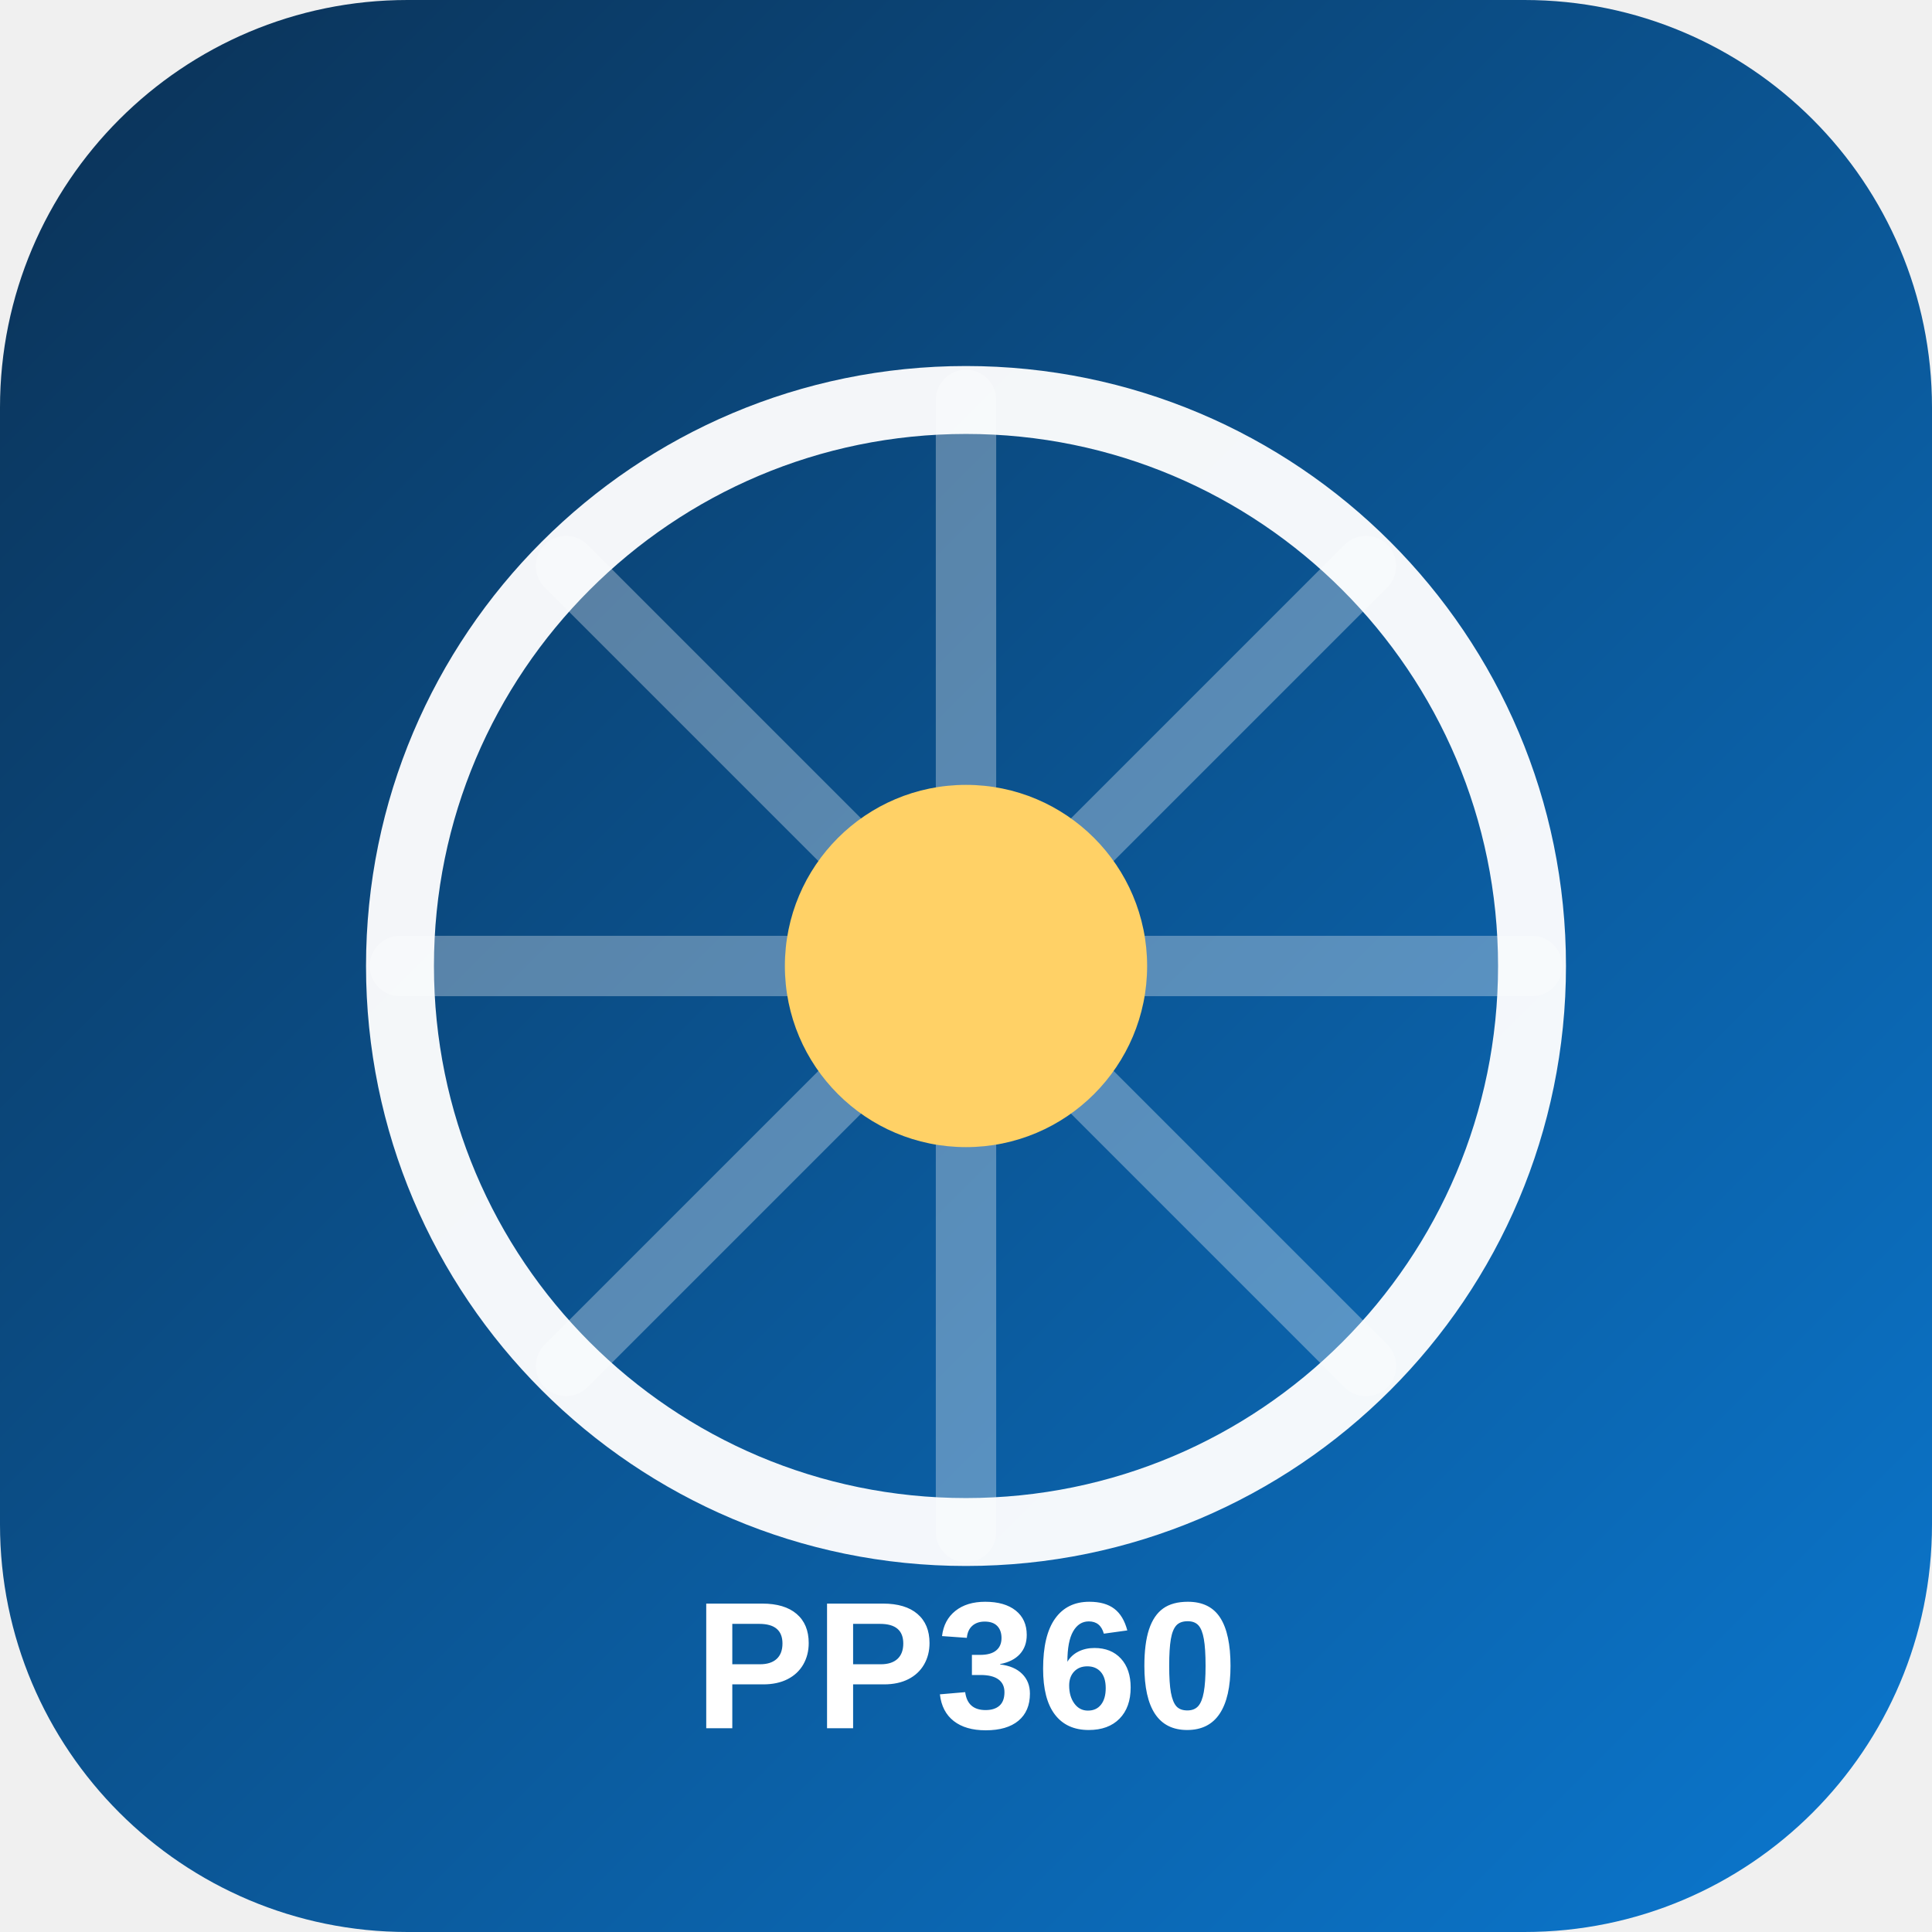
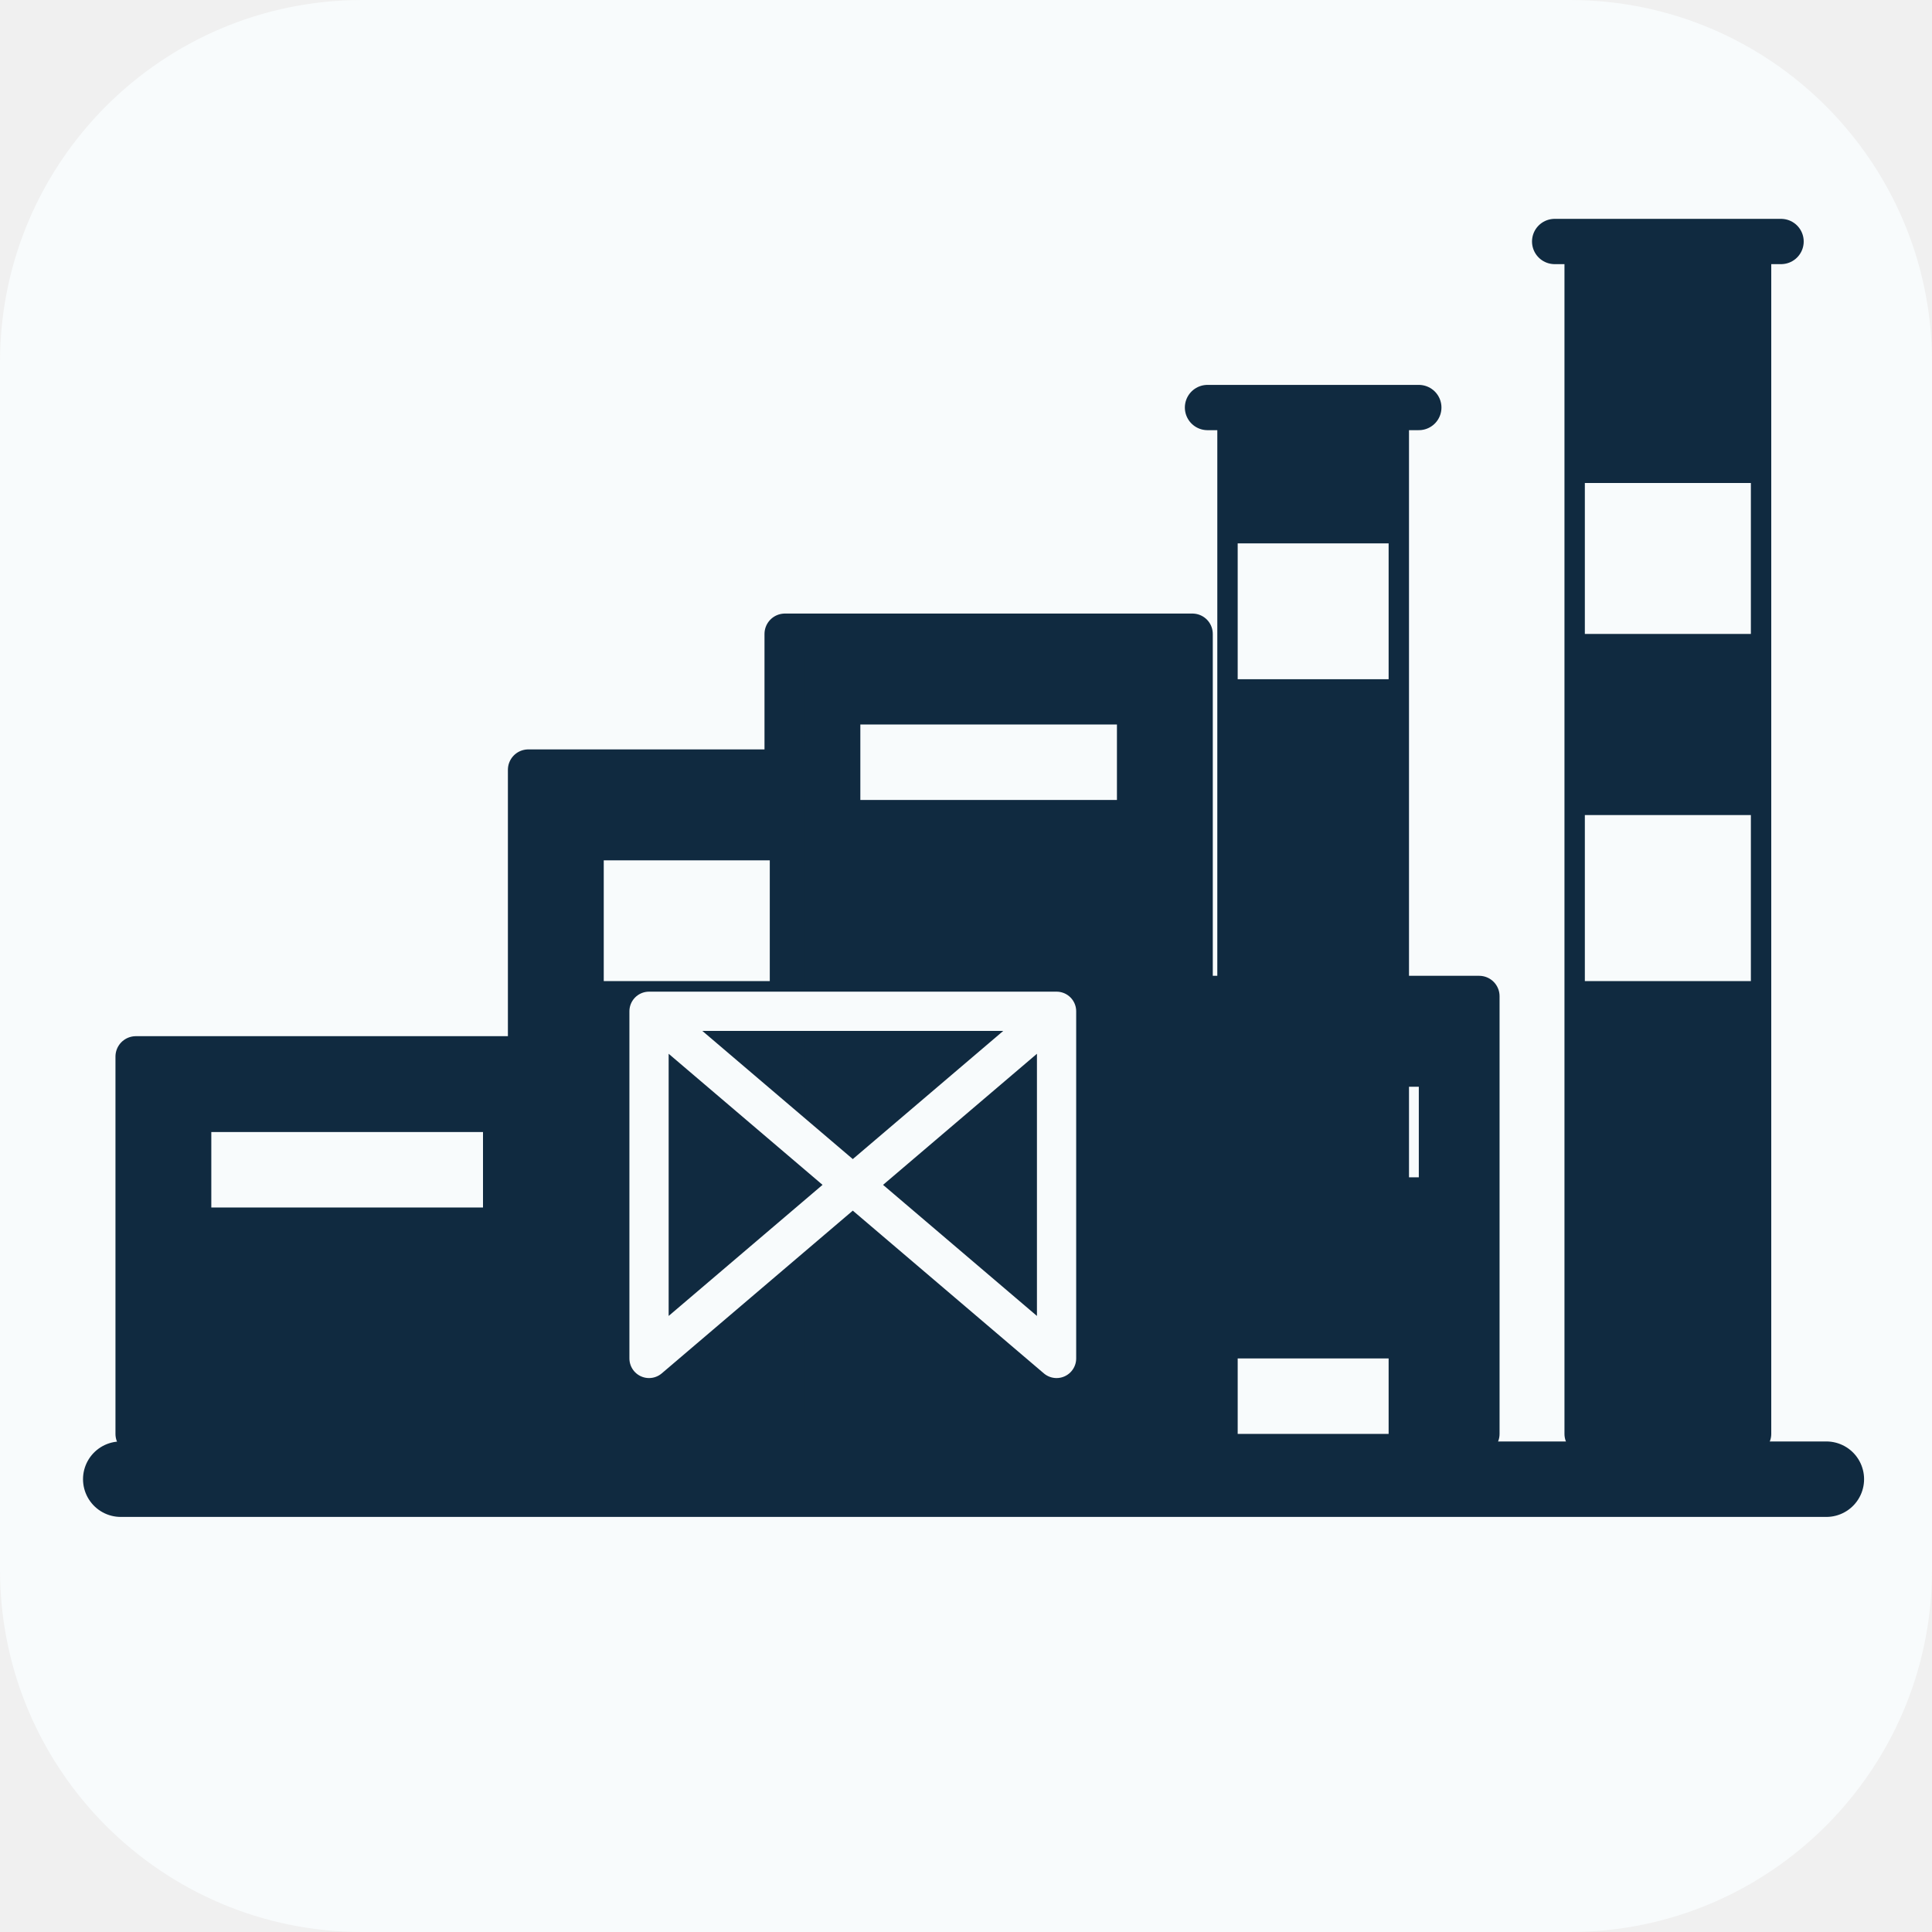
- <svg xmlns="http://www.w3.org/2000/svg" viewBox="0 0 512 512">
-   <defs>
-     <linearGradient id="g" x1="0" y1="0" x2="1" y2="1">
-       <stop offset="0" stop-color="#0b3155" />
-       <stop offset="1" stop-color="#0b78d0" />
-     </linearGradient>
-   </defs>
-   <rect width="512" height="512" rx="108" fill="url(#g)" />
-   <circle cx="256" cy="256" r="150" fill="none" stroke="#ffffff" stroke-width="18" opacity=".95" />
-   <path d="M256 106v300M106 256h300M150 150l212 212M362 150L150 362" stroke="#ffffff" stroke-width="16" stroke-linecap="round" opacity=".32" />
-   <circle cx="256" cy="256" r="48" fill="#ffd166" />
-   <text x="256" y="458" text-anchor="middle" font-family="Arial,sans-serif" font-size="48" font-weight="700" fill="#ffffff">PP360</text>
+ <svg xmlns="http://www.w3.org/2000/svg" viewBox="0 0 128 128" role="img" aria-label="PowerPlant360 power plant symbol">
+   <rect width="128" height="128" rx="24" fill="#f8fbfc" />
+   <g fill="#102a40" stroke="#102a40" stroke-width="2.7" stroke-linejoin="round" stroke-linecap="round">
+     <path d="M9 95V70h29V95zm26 0V51h21V95zm17 0V42h27V95zm26 0V66h20V95z" fill="#102a40" />
+     <path d="M14 75h18v5H14zm26-18h11v8H40zm17-9h17v5H57zM83 72h11v6H83z" fill="#f8fbfc" stroke="none" />
+     <path d="M43 90V67h27v23M43 67l27 23M70 67L43 90" fill="none" stroke="#f8fbfc" stroke-width="2.6" />
+     <path d="M82 27h10v68H82zm23-11h11v79h-11z" fill="#102a40" />
+     <path d="M82 36h10v9H82zm0 54h10v5H82zm23-58h11v10h-11zm0 22h11v11h-11z" fill="#f8fbfc" stroke="none" />
+     <path d="M80 27h14M103 16h15" fill="none" stroke-width="3" />
+     <path d="M8 98h113" stroke-width="5" />
+   </g>
</svg>
